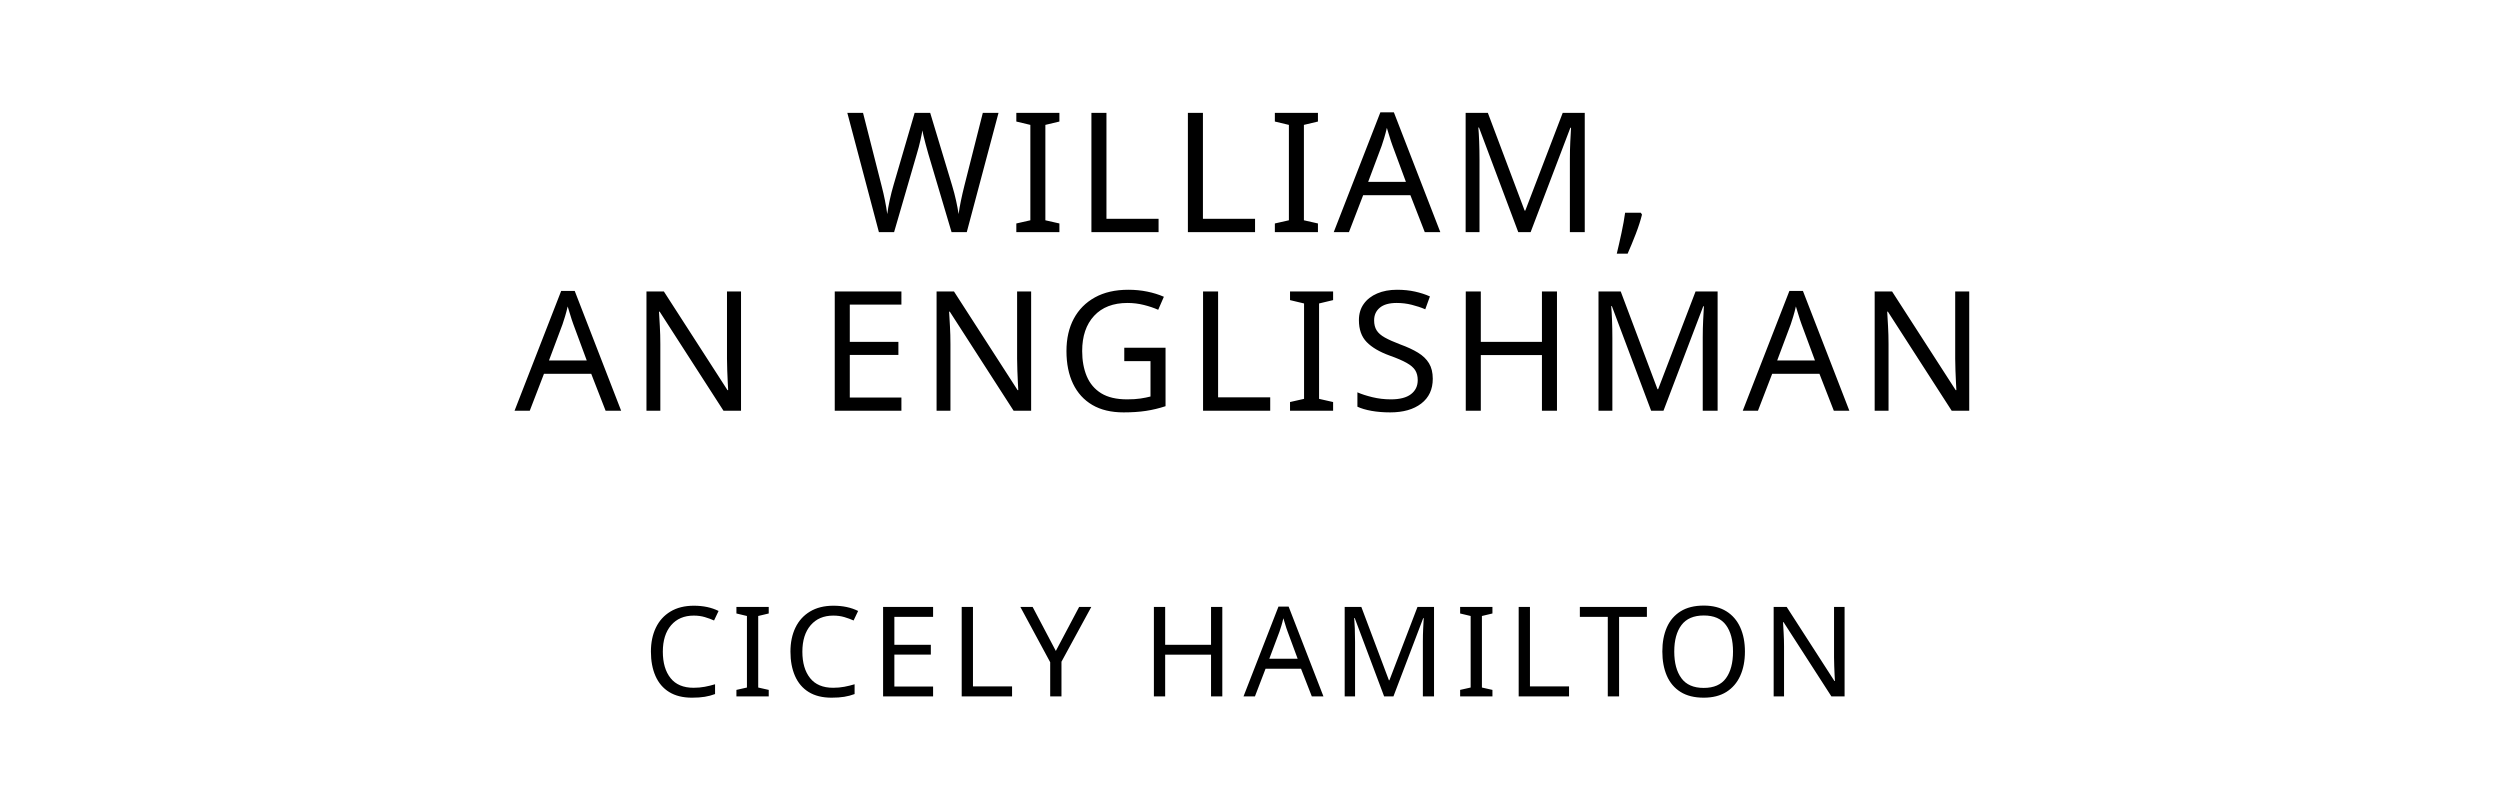
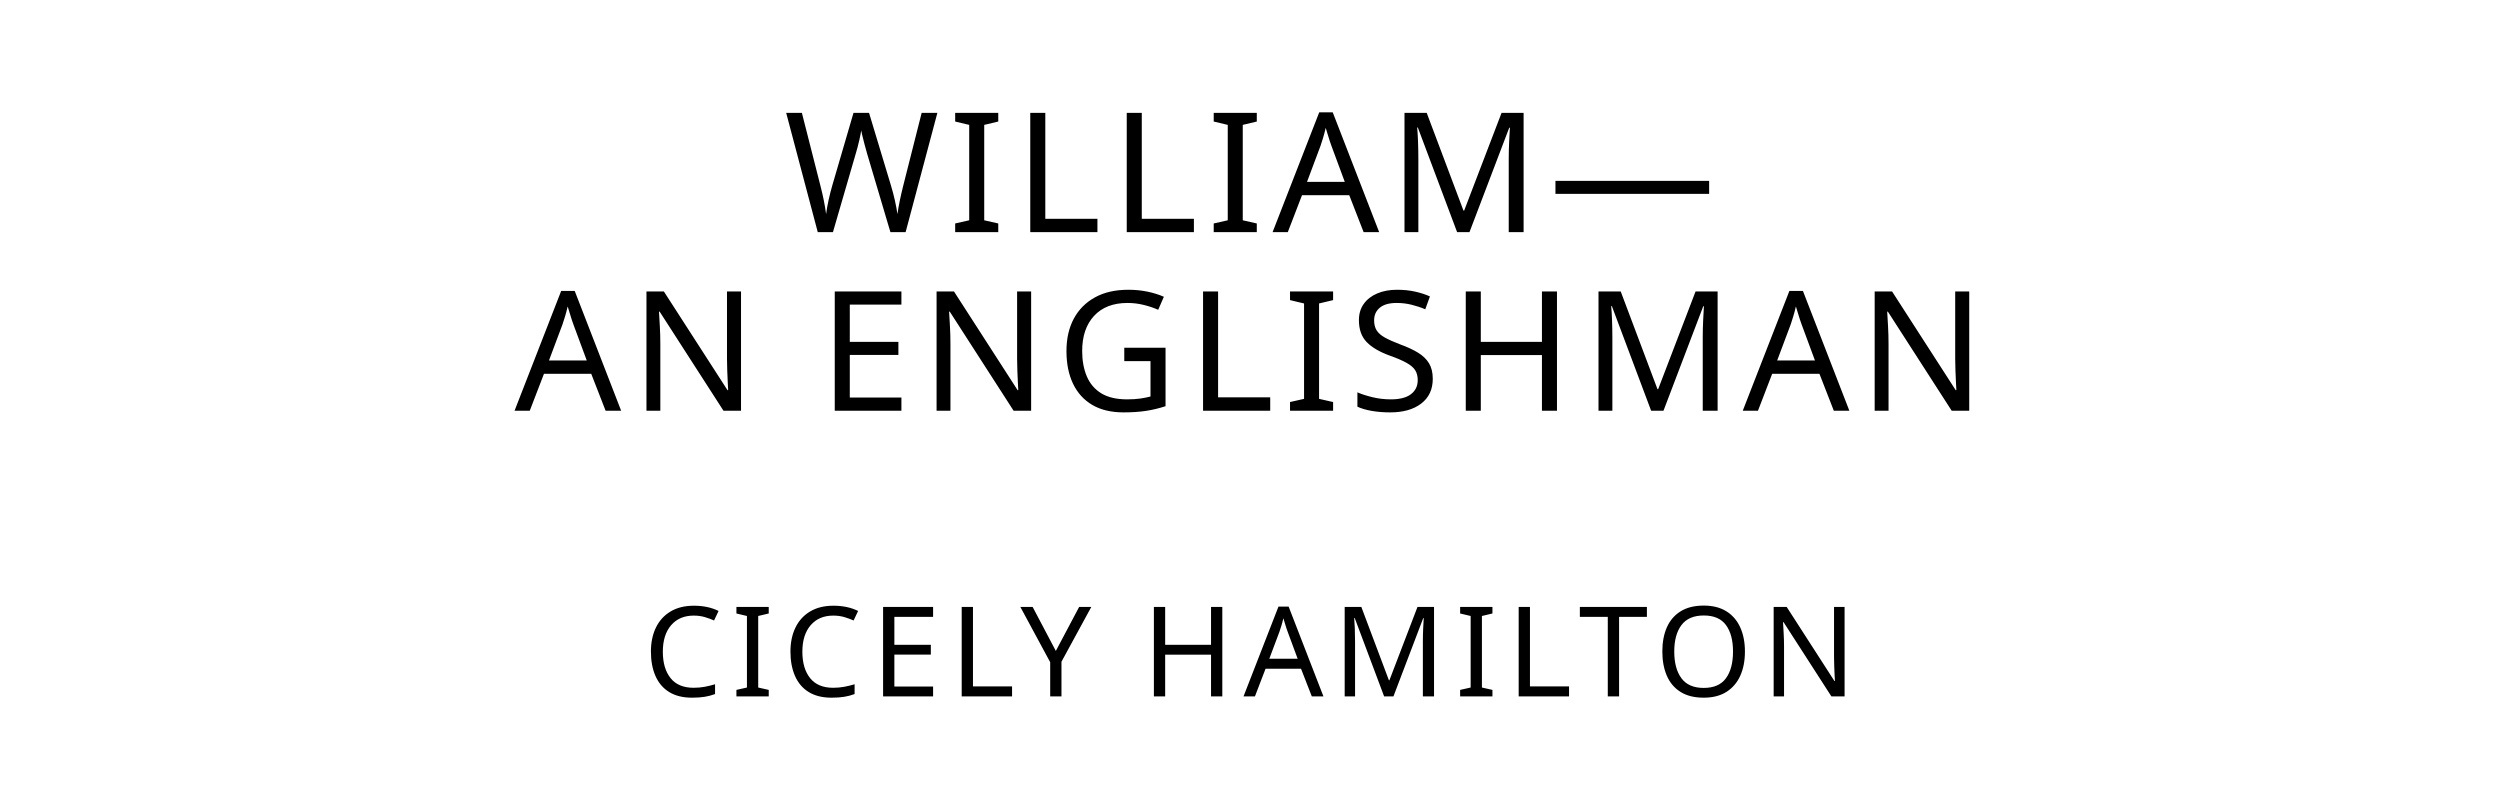
<svg xmlns="http://www.w3.org/2000/svg" version="1.1" viewBox="0 0 1400 440">
  <style type="text/css">
		text{
			font-family: "League Spartan";
			letter-spacing: 5px;
			text-anchor: middle;
		}

		.title{
			font-size: 93.567px;
		}

		.author{
			font-size: 70.175px;
		}
	</style>
-   <text class="title" x="700" y="130">WILLIAM,</text>
+   <text class="title" x="700" y="130">WILLIAM—</text>
  <text class="title" x="700" y="230">AN ENGLISHMAN</text>
  <text class="author" x="700" y="390">CICELY HAMILTON</text>
</svg>
